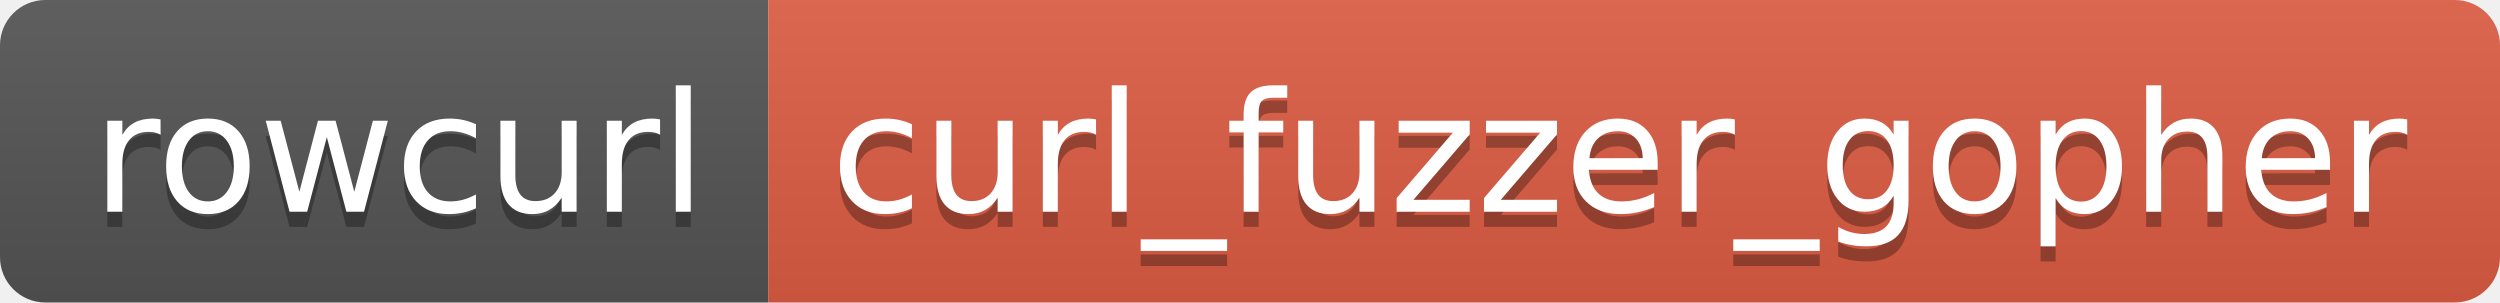
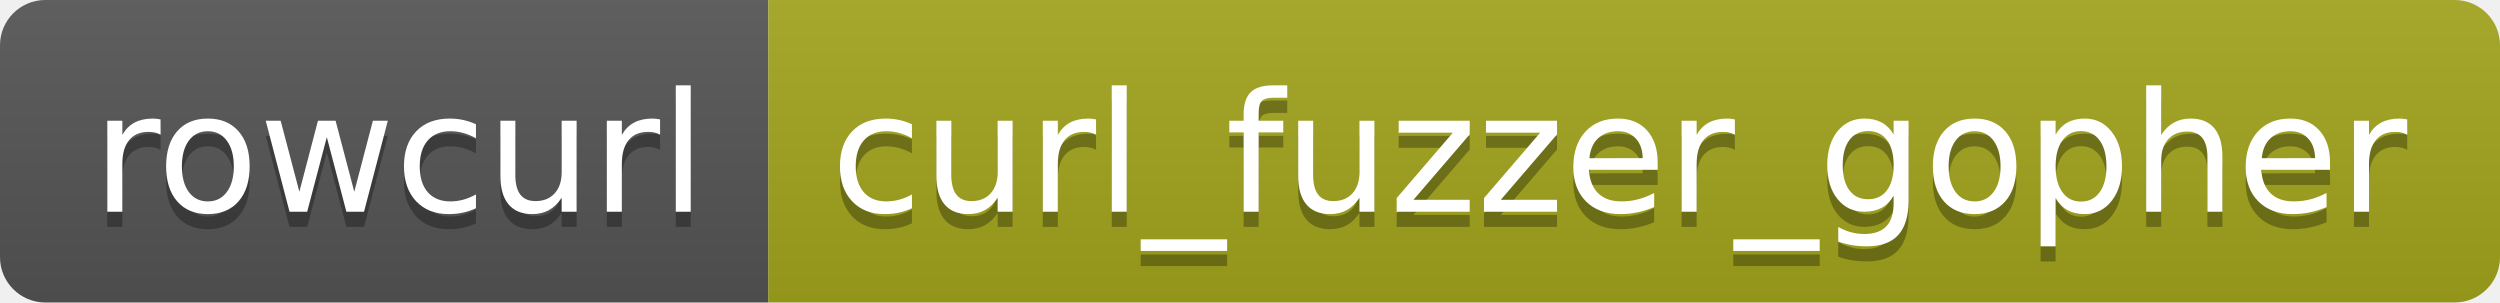
<svg xmlns="http://www.w3.org/2000/svg" width="165.3" height="20">
  <linearGradient id="smooth" x2="0" y2="100%">
    <stop offset="0" stop-color="#bbb" stop-opacity=".1" />
    <stop offset="1" stop-opacity=".1" />
  </linearGradient>
  <clipPath id="round">
    <rect width="165.3" height="20" rx="3" fill="#fff" />
  </clipPath>
  <g clip-path="url(#round)">
    <rect width="50.8" height="20" fill="#555" />
-     <rect x="50.8" width="114.5" height="20" fill="#e05d44" />
+     <rect x="50.8" width="114.5" height="20" fill="#a4a61d" />
    <rect width="165.3" height="20" fill="url(#smooth)" />
  </g>
  <g fill="#fff" text-anchor="middle" font-family="DejaVu Sans,Verdana,Geneva,sans-serif" font-size="110">
    <text x="264.0" y="150" fill="#010101" fill-opacity=".3" transform="scale(0.1)" textLength="408.0" lengthAdjust="spacing">rowcurl</text>
    <text x="264.0" y="140" transform="scale(0.1)" textLength="408.0" lengthAdjust="spacing">rowcurl</text>
    <text x="1070.5" y="150" fill="#010101" fill-opacity=".3" transform="scale(0.1)" textLength="1045.0" lengthAdjust="spacing">curl_fuzzer_gopher</text>
    <text x="1070.5" y="140" transform="scale(0.1)" textLength="1045.0" lengthAdjust="spacing">curl_fuzzer_gopher</text>
  </g>
</svg>
